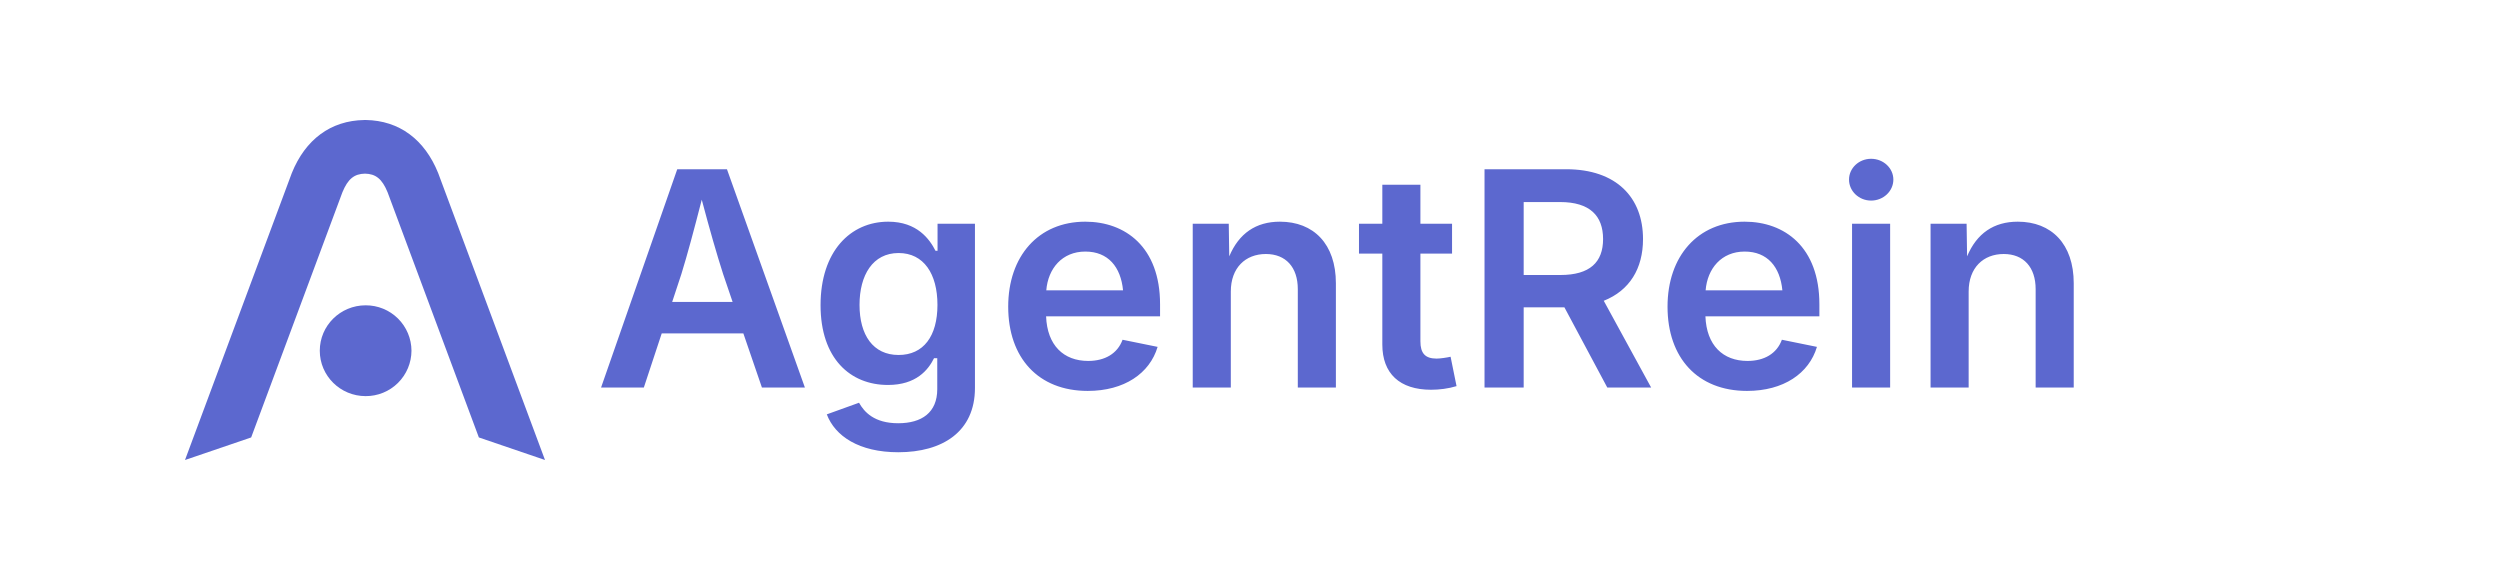
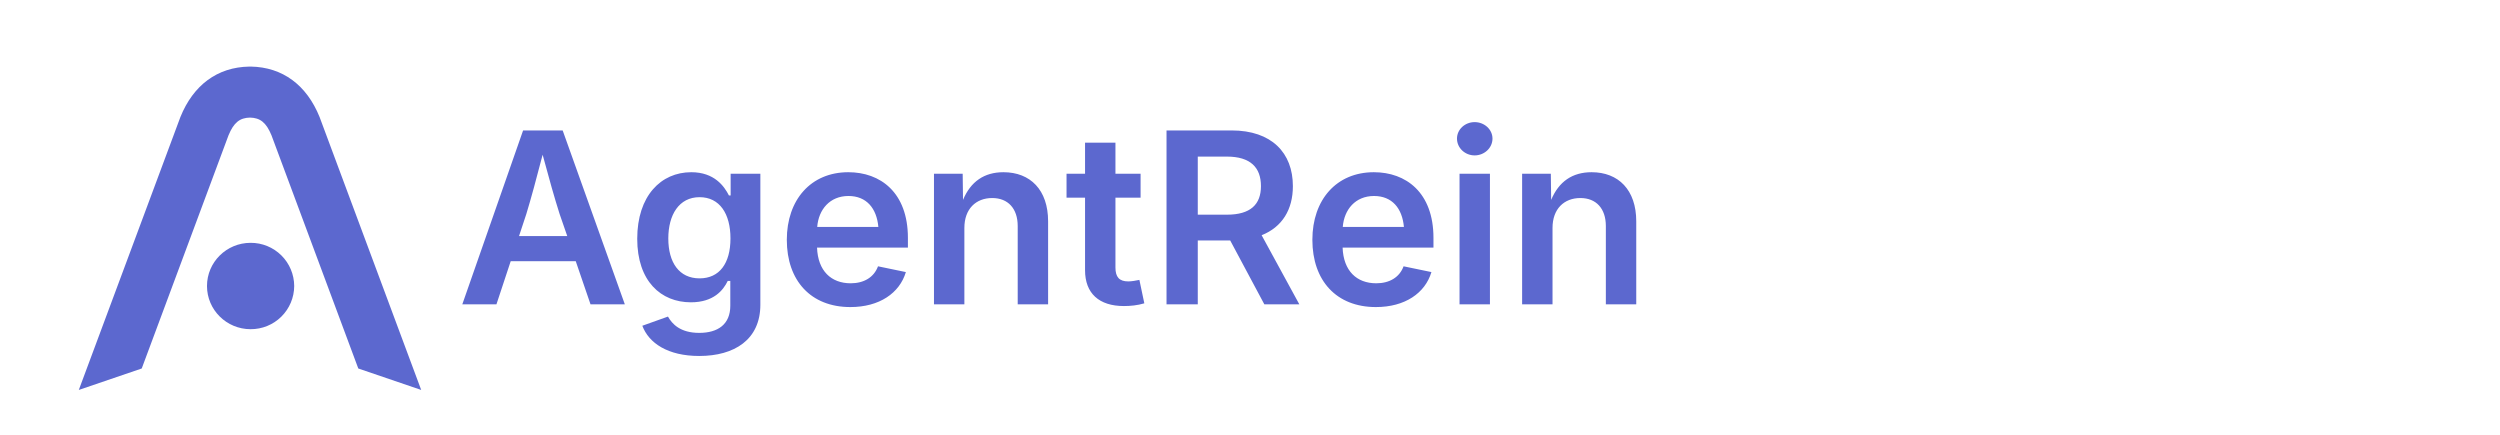
- <svg xmlns="http://www.w3.org/2000/svg" width="100%" viewBox="0 0 400 90" role="img">
-   <g transform="translate(20, 8) scale(3.2)" style="fill:rgb(0, 0, 0);stroke:none;color:rgb(0, 0, 0);stroke-width:1px;stroke-linecap:butt;stroke-linejoin:miter;opacity:1;font-family:&quot;Anthropic Sans&quot;, -apple-system, &quot;system-ui&quot;, &quot;Segoe UI&quot;, sans-serif;font-size:16px;font-weight:400;text-anchor:start;dominant-baseline:auto">
-     <path fill="#5c68cf" fill-rule="evenodd" d="M3 20.5L8.341 6.152c.678-1.676 1.942-2.624 3.621-2.651V3.5h.076c1.68.028 2.943.976 3.62 2.652L21 20.5l-3.307-1.128L13.13 7.115c-.278-.678-.599-.922-1.13-.933c-.532.011-.852.255-1.13.933L6.308 19.372zm11.324-5.464a2.28 2.28 0 0 1-2.293 2.27c-1.266 0-2.292-1.017-2.292-2.27s1.026-2.27 2.292-2.27a2.28 2.28 0 0 1 2.293 2.27" clip-rule="evenodd" style="fill:rgb(92, 104, 207);stroke:none;color:rgb(0, 0, 0);stroke-width:1px;stroke-linecap:butt;stroke-linejoin:miter;opacity:1;font-family:&quot;Anthropic Sans&quot;, -apple-system, &quot;system-ui&quot;, &quot;Segoe UI&quot;, sans-serif;font-size:16px;font-weight:400;text-anchor:start;dominant-baseline:auto" />
+ <svg xmlns="http://www.w3.org/2000/svg" width="100%" viewBox="0 0 230 40" role="img">
+   <g transform="translate(2, 0) scale(1.75)">
+     <path fill="#5c68cf" fill-rule="evenodd" d="M3 20.5L8.341 6.152c.678-1.676 1.942-2.624 3.621-2.651V3.5h.076c1.68.028 2.943.976 3.62 2.652L21 20.5l-3.307-1.128L13.13 7.115c-.278-.678-.599-.922-1.13-.933c-.532.011-.852.255-1.13.933L6.308 19.372zm11.324-5.464a2.28 2.28 0 0 1-2.293 2.27c-1.266 0-2.292-1.017-2.292-2.27s1.026-2.27 2.292-2.27a2.28 2.28 0 0 1 2.293 2.27" clip-rule="evenodd" />
  </g>
-   <text x="95" y="62" font-family="Inter, sans-serif" font-size="48" font-weight="600" fill="#5c68cf" style="fill:rgb(92, 104, 207);stroke:none;color:rgb(0, 0, 0);stroke-width:1px;stroke-linecap:butt;stroke-linejoin:miter;opacity:1;font-family:Inter, sans-serif;font-size:48px;font-weight:600;text-anchor:start;dominant-baseline:auto">AgentRein</text>
+   <text x="42" y="28" font-family="Inter, sans-serif" font-size="22" font-weight="600" fill="#5c68cf">AgentRein</text>
</svg>
